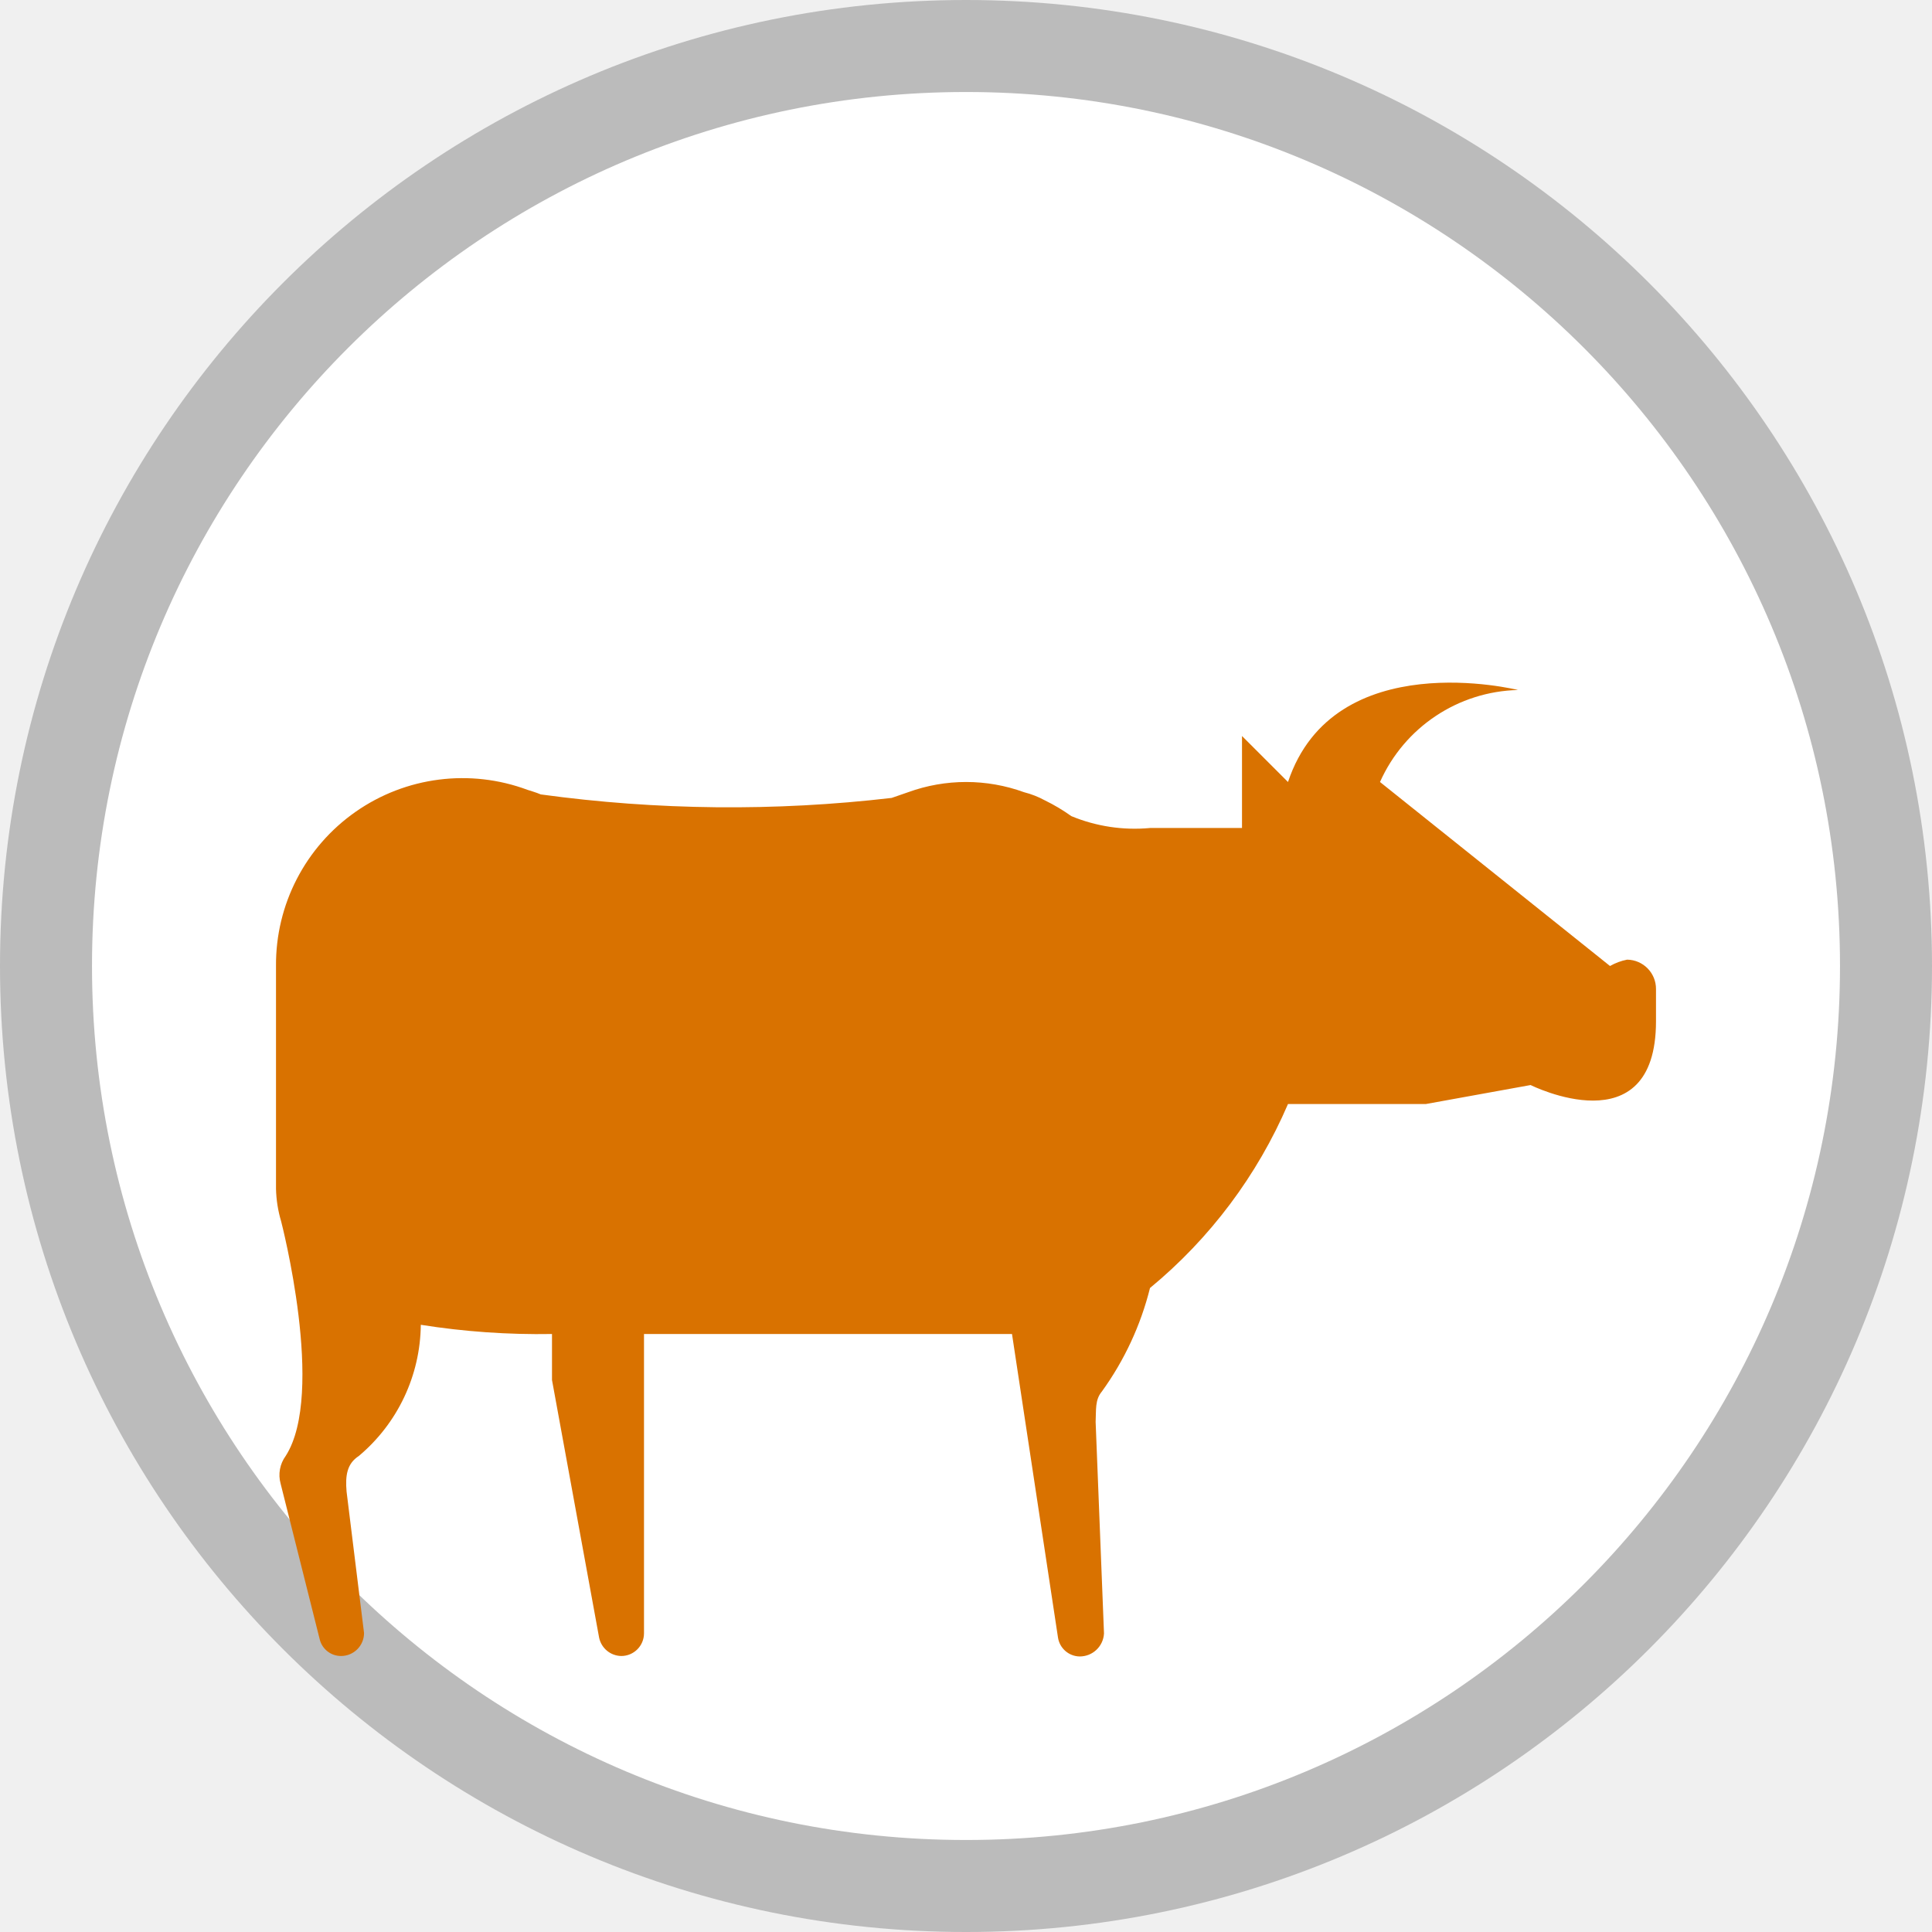
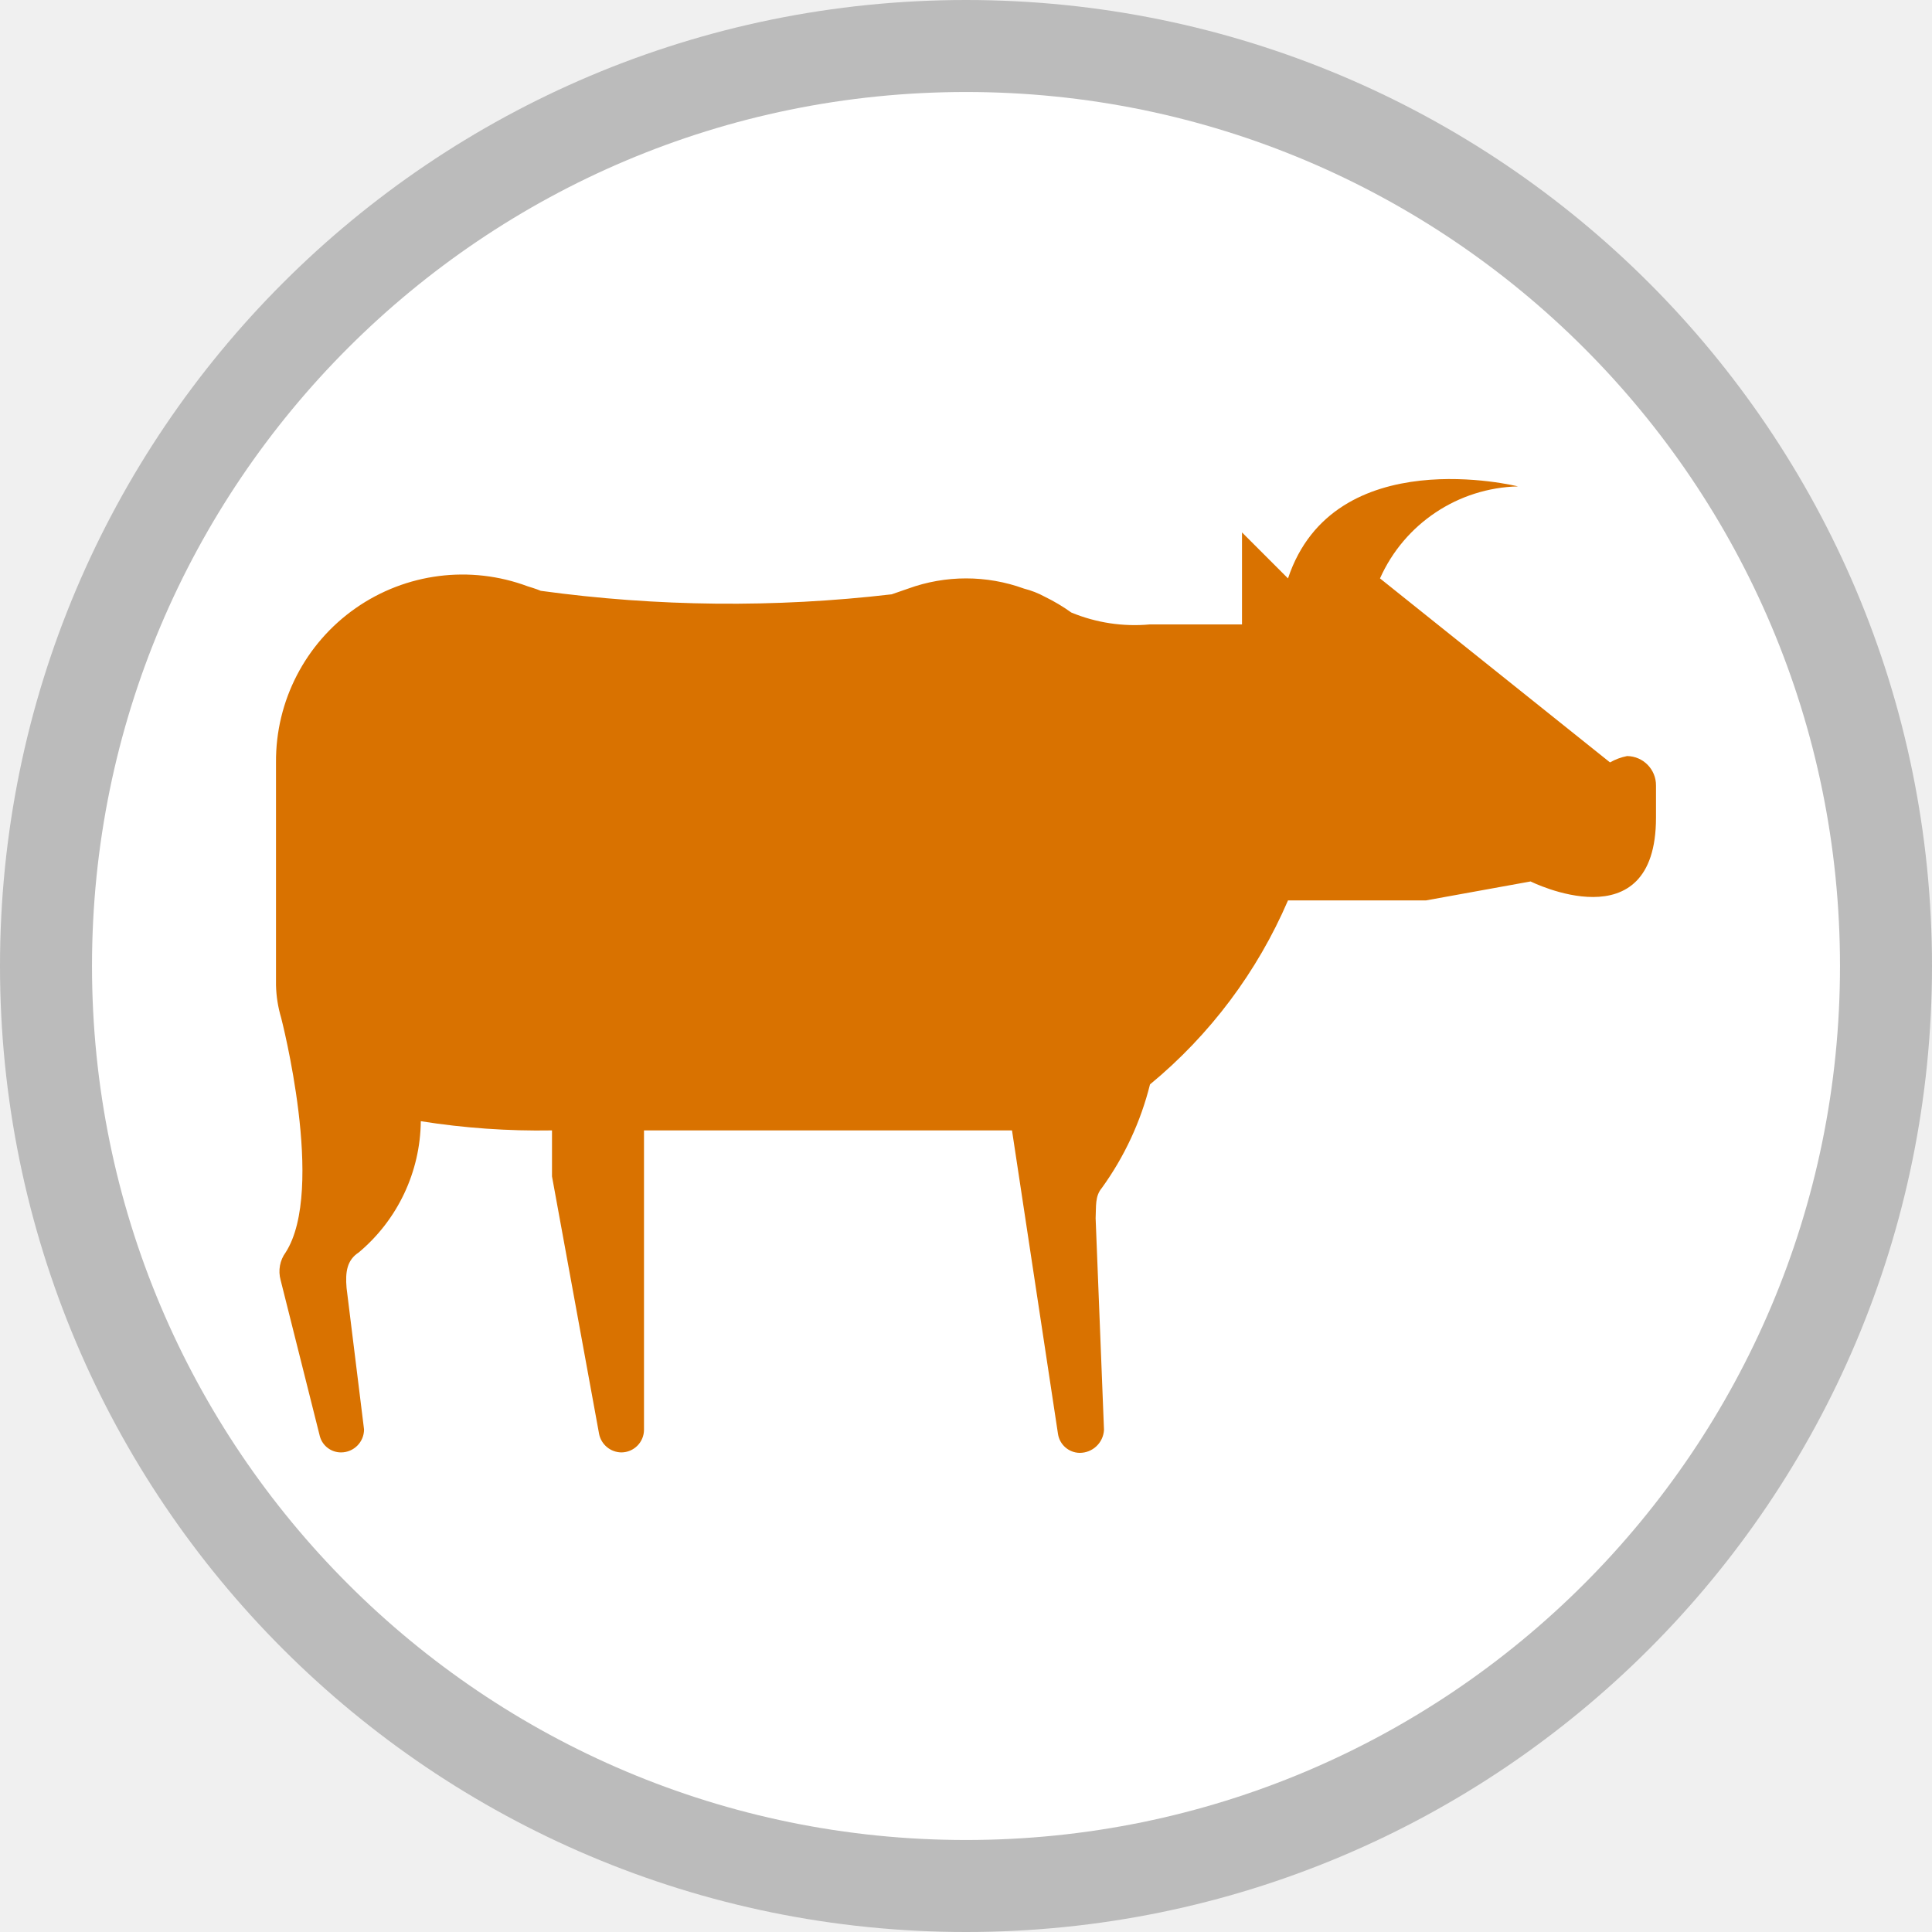
- <svg xmlns="http://www.w3.org/2000/svg" viewBox="0 0 21 21" height="21" width="21">
-   <rect fill="none" x="0" y="0" width="21" height="21" />
-   <rect x="1" y="1" rx="9.75" ry="9.75" width="19" height="19" stroke="#bbb" style="stroke-linejoin:round;stroke-miterlimit:4;" fill="#bbb" stroke-width="2" />
+ <svg xmlns="http://www.w3.org/2000/svg" width="21" height="21" version="1.1" viewBox="0 0 21 21">
+   <rect width="21" height="21" fill="none" />
+   <rect x="1" y="1" width="19" height="19" rx="9.75" ry="9.75" fill="#bbb" stroke="#bbb" stroke-linejoin="round" stroke-width="2" />
  <rect x="1" y="1" width="19" height="19" rx="9.75" ry="9.75" fill="#fff" />
-   <path fill="#d97200" transform="translate(3 3)" d="M15,8.1c0,1.376-1.363.694-1.363.694L12.5,9H11a5.309,5.309,0,0,1-1.5,2,3.272,3.272,0,0,1-.523,1.125c-.077.091-.061.2-.068.33L9,14.755a.264.264,0,0,1-.266.25A.242.242,0,0,1,8.5,14.8L8,11.5H4v3.253A.247.247,0,0,1,3.753,15h0a.25.25,0,0,1-.241-.2L3,12v-.5a8.2,8.2,0,0,1-1.426-.1A1.886,1.886,0,0,1,.9,12.826c-.128.083-.148.211-.133.386,0,0,.19,1.532.19,1.538a.25.25,0,0,1-.25.25.238.238,0,0,1-.23-.174l-.427-1.7a.35.35,0,0,1,.055-.3c.437-.68-.049-2.55-.049-2.55A1.354,1.354,0,0,1,0,9.922V7.5A2.027,2.027,0,0,1,2.736,5.586s.1.03.142.049a15.15,15.15,0,0,0,3.814.038l.179-.062a1.842,1.842,0,0,1,1.26,0,.972.972,0,0,1,.227.089,1.994,1.994,0,0,1,.287.171A1.8,1.8,0,0,0,9.5,6h1V5l.5.5c.5-1.5,2.5-1,2.5-1a1.687,1.687,0,0,0-1.5,1l2.5,2a.613.613,0,0,1,.186-.069A.318.318,0,0,1,15,7.752V8.1Z" />
+   <path d="m18 8.887c0 1.376-1.363 0.694-1.363 0.694l-1.137 0.206h-1.5a5.309 5.309 0 0 1-1.5 2 3.272 3.272 0 0 1-0.523 1.125c-0.077 0.091-0.061 0.2-0.068 0.33l0.091 2.3a0.264 0.264 0 0 1-0.266 0.25 0.242 0.242 0 0 1-0.234-0.205l-0.5-3.3h-4v3.253a0.247 0.247 0 0 1-0.247 0.247 0.25 0.25 0 0 1-0.241-0.2l-0.512-2.8v-0.5a8.2 8.2 0 0 1-1.426-0.1 1.886 1.886 0 0 1-0.674 1.426c-0.128 0.083-0.148 0.211-0.133 0.386 0 0 0.19 1.532 0.19 1.538a0.25 0.25 0 0 1-0.25 0.25 0.238 0.238 0 0 1-0.23-0.174l-0.427-1.7a0.35 0.35 0 0 1 0.055-0.3c0.437-0.68-0.049-2.55-0.049-2.55a1.354 1.354 0 0 1-0.056-0.354v-2.422a2.027 2.027 0 0 1 2.736-1.914s0.1 0.03 0.142 0.049a15.15 15.15 0 0 0 3.814 0.038l0.179-0.062a1.842 1.842 0 0 1 1.26 0 0.972 0.972 0 0 1 0.227 0.089 1.994 1.994 0 0 1 0.287 0.171 1.8 1.8 0 0 0 0.855 0.129h1v-1l0.5 0.5c0.5-1.5 2.5-1 2.5-1a1.687 1.687 0 0 0-1.5 1l2.5 2a0.613 0.613 0 0 1 0.186-0.069 0.318 0.318 0 0 1 0.314 0.321z" fill="#d97200" />
</svg>
